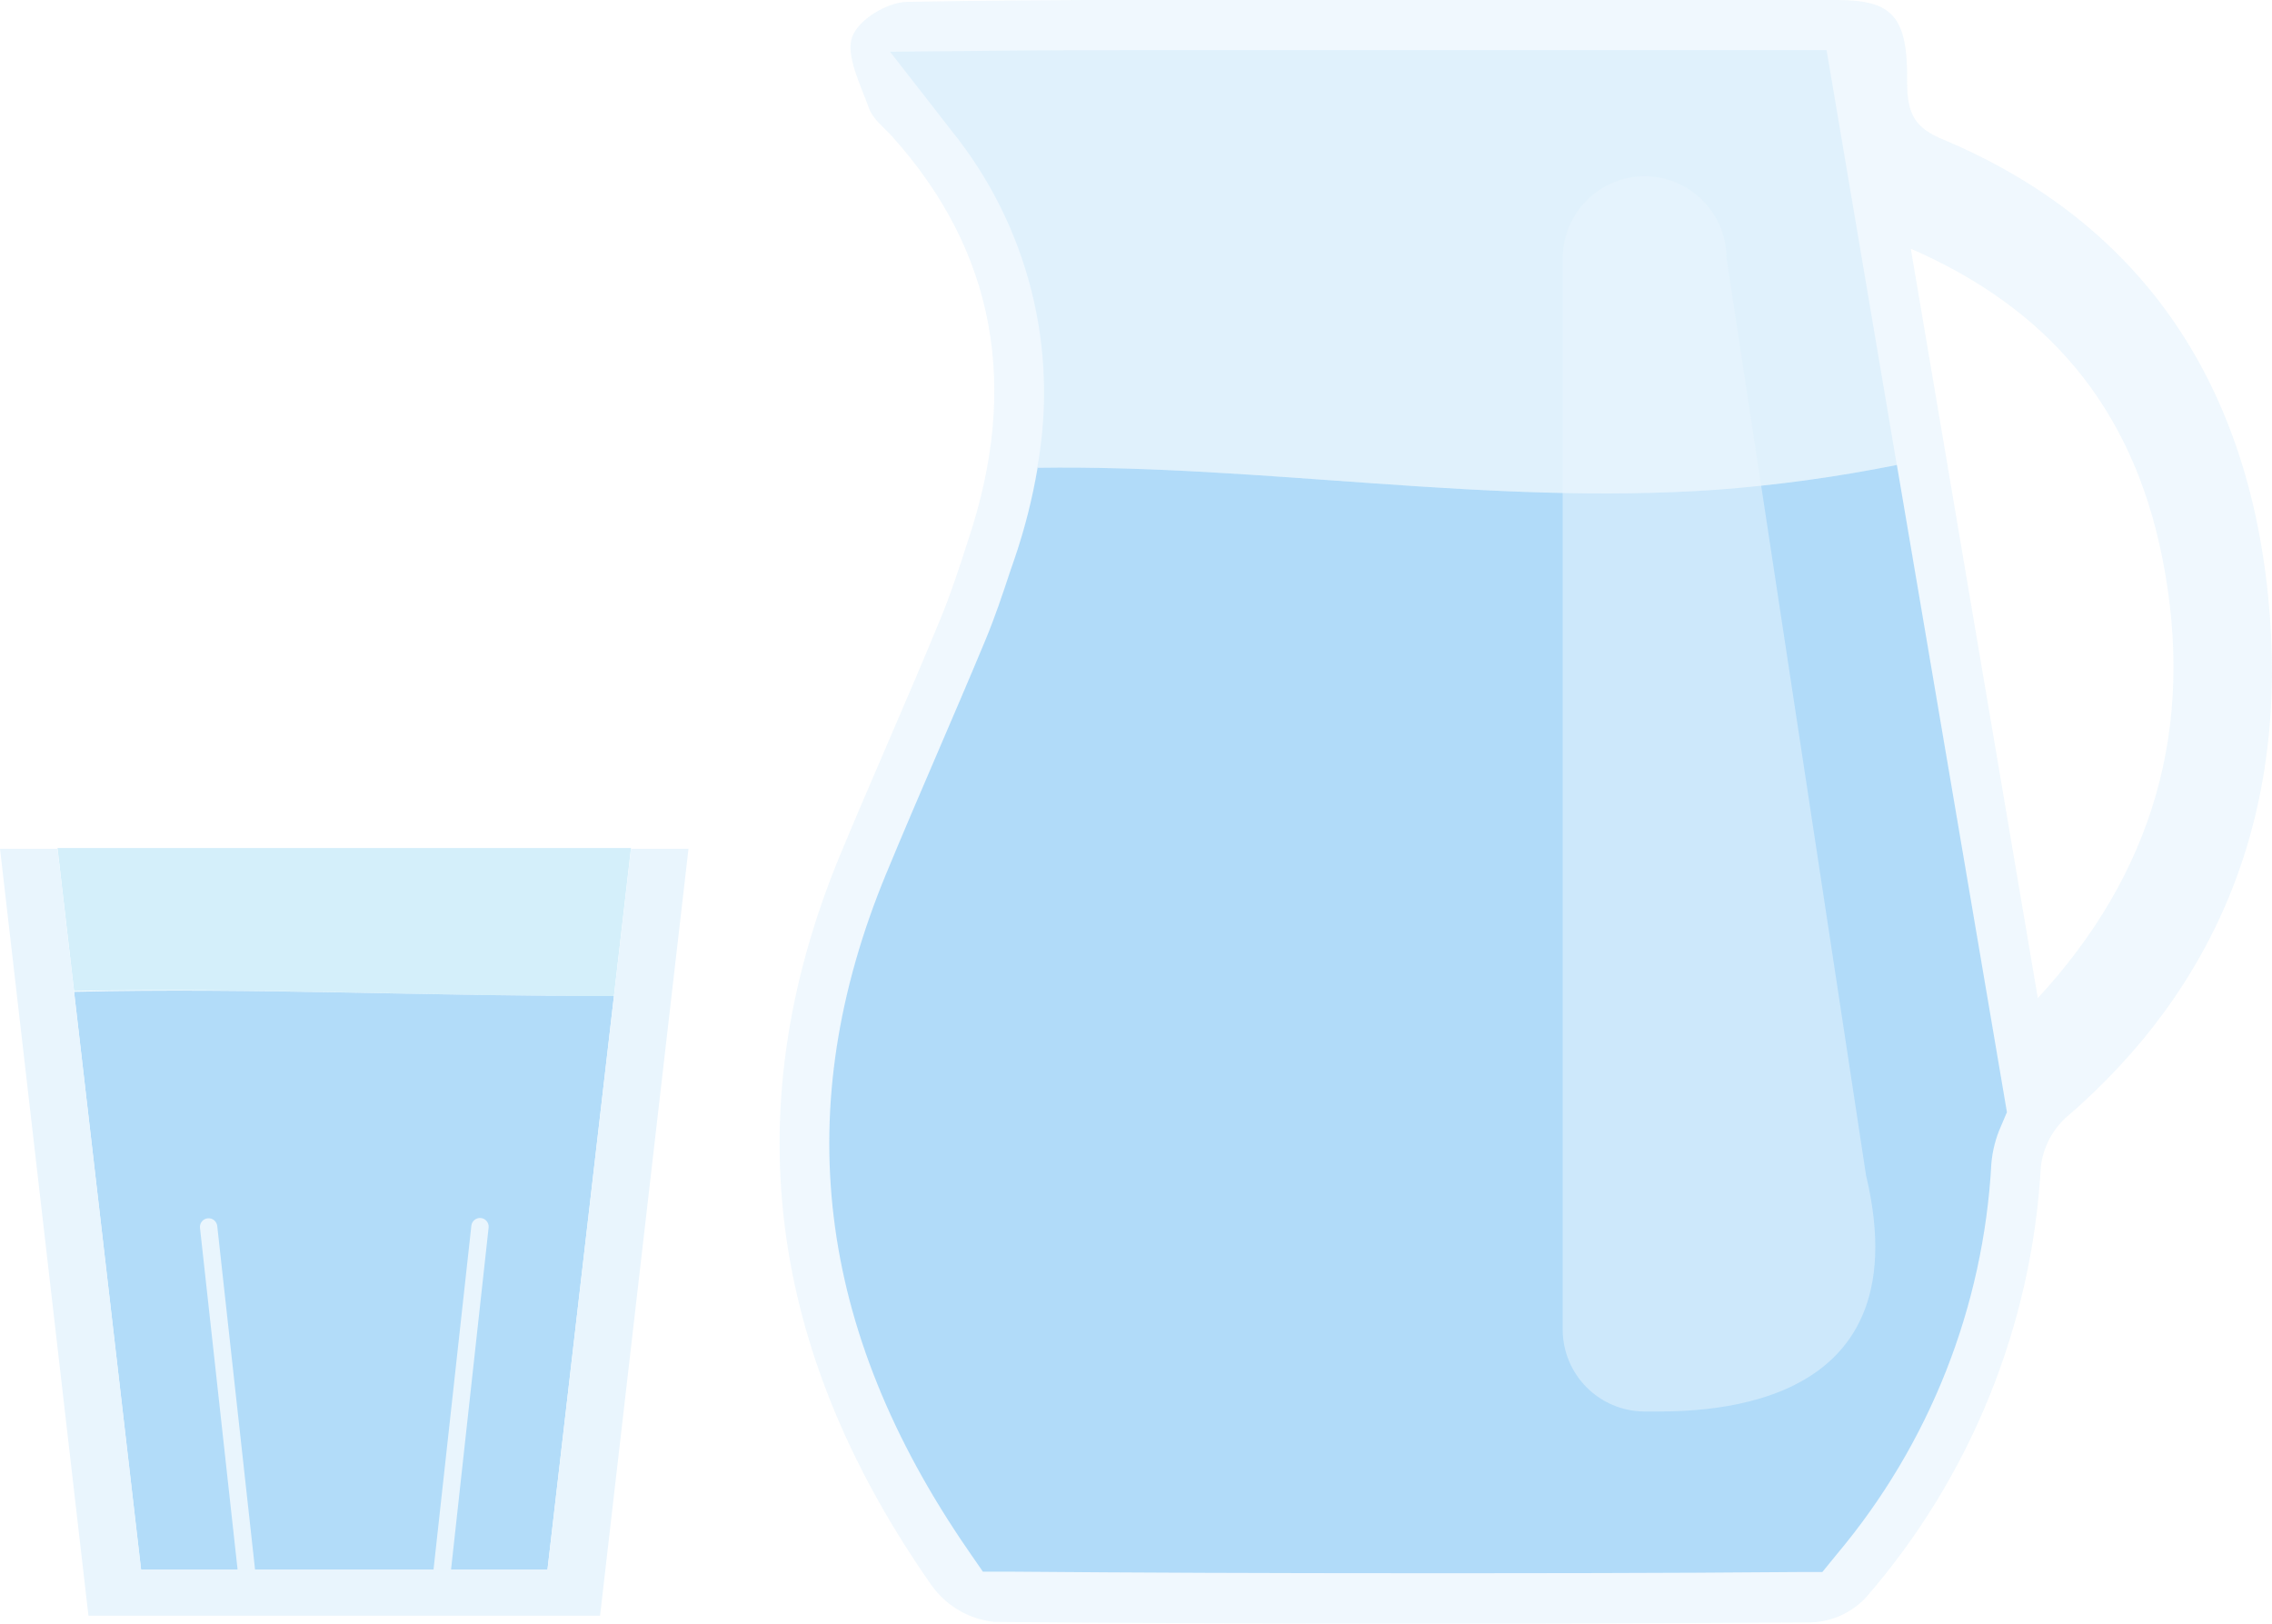
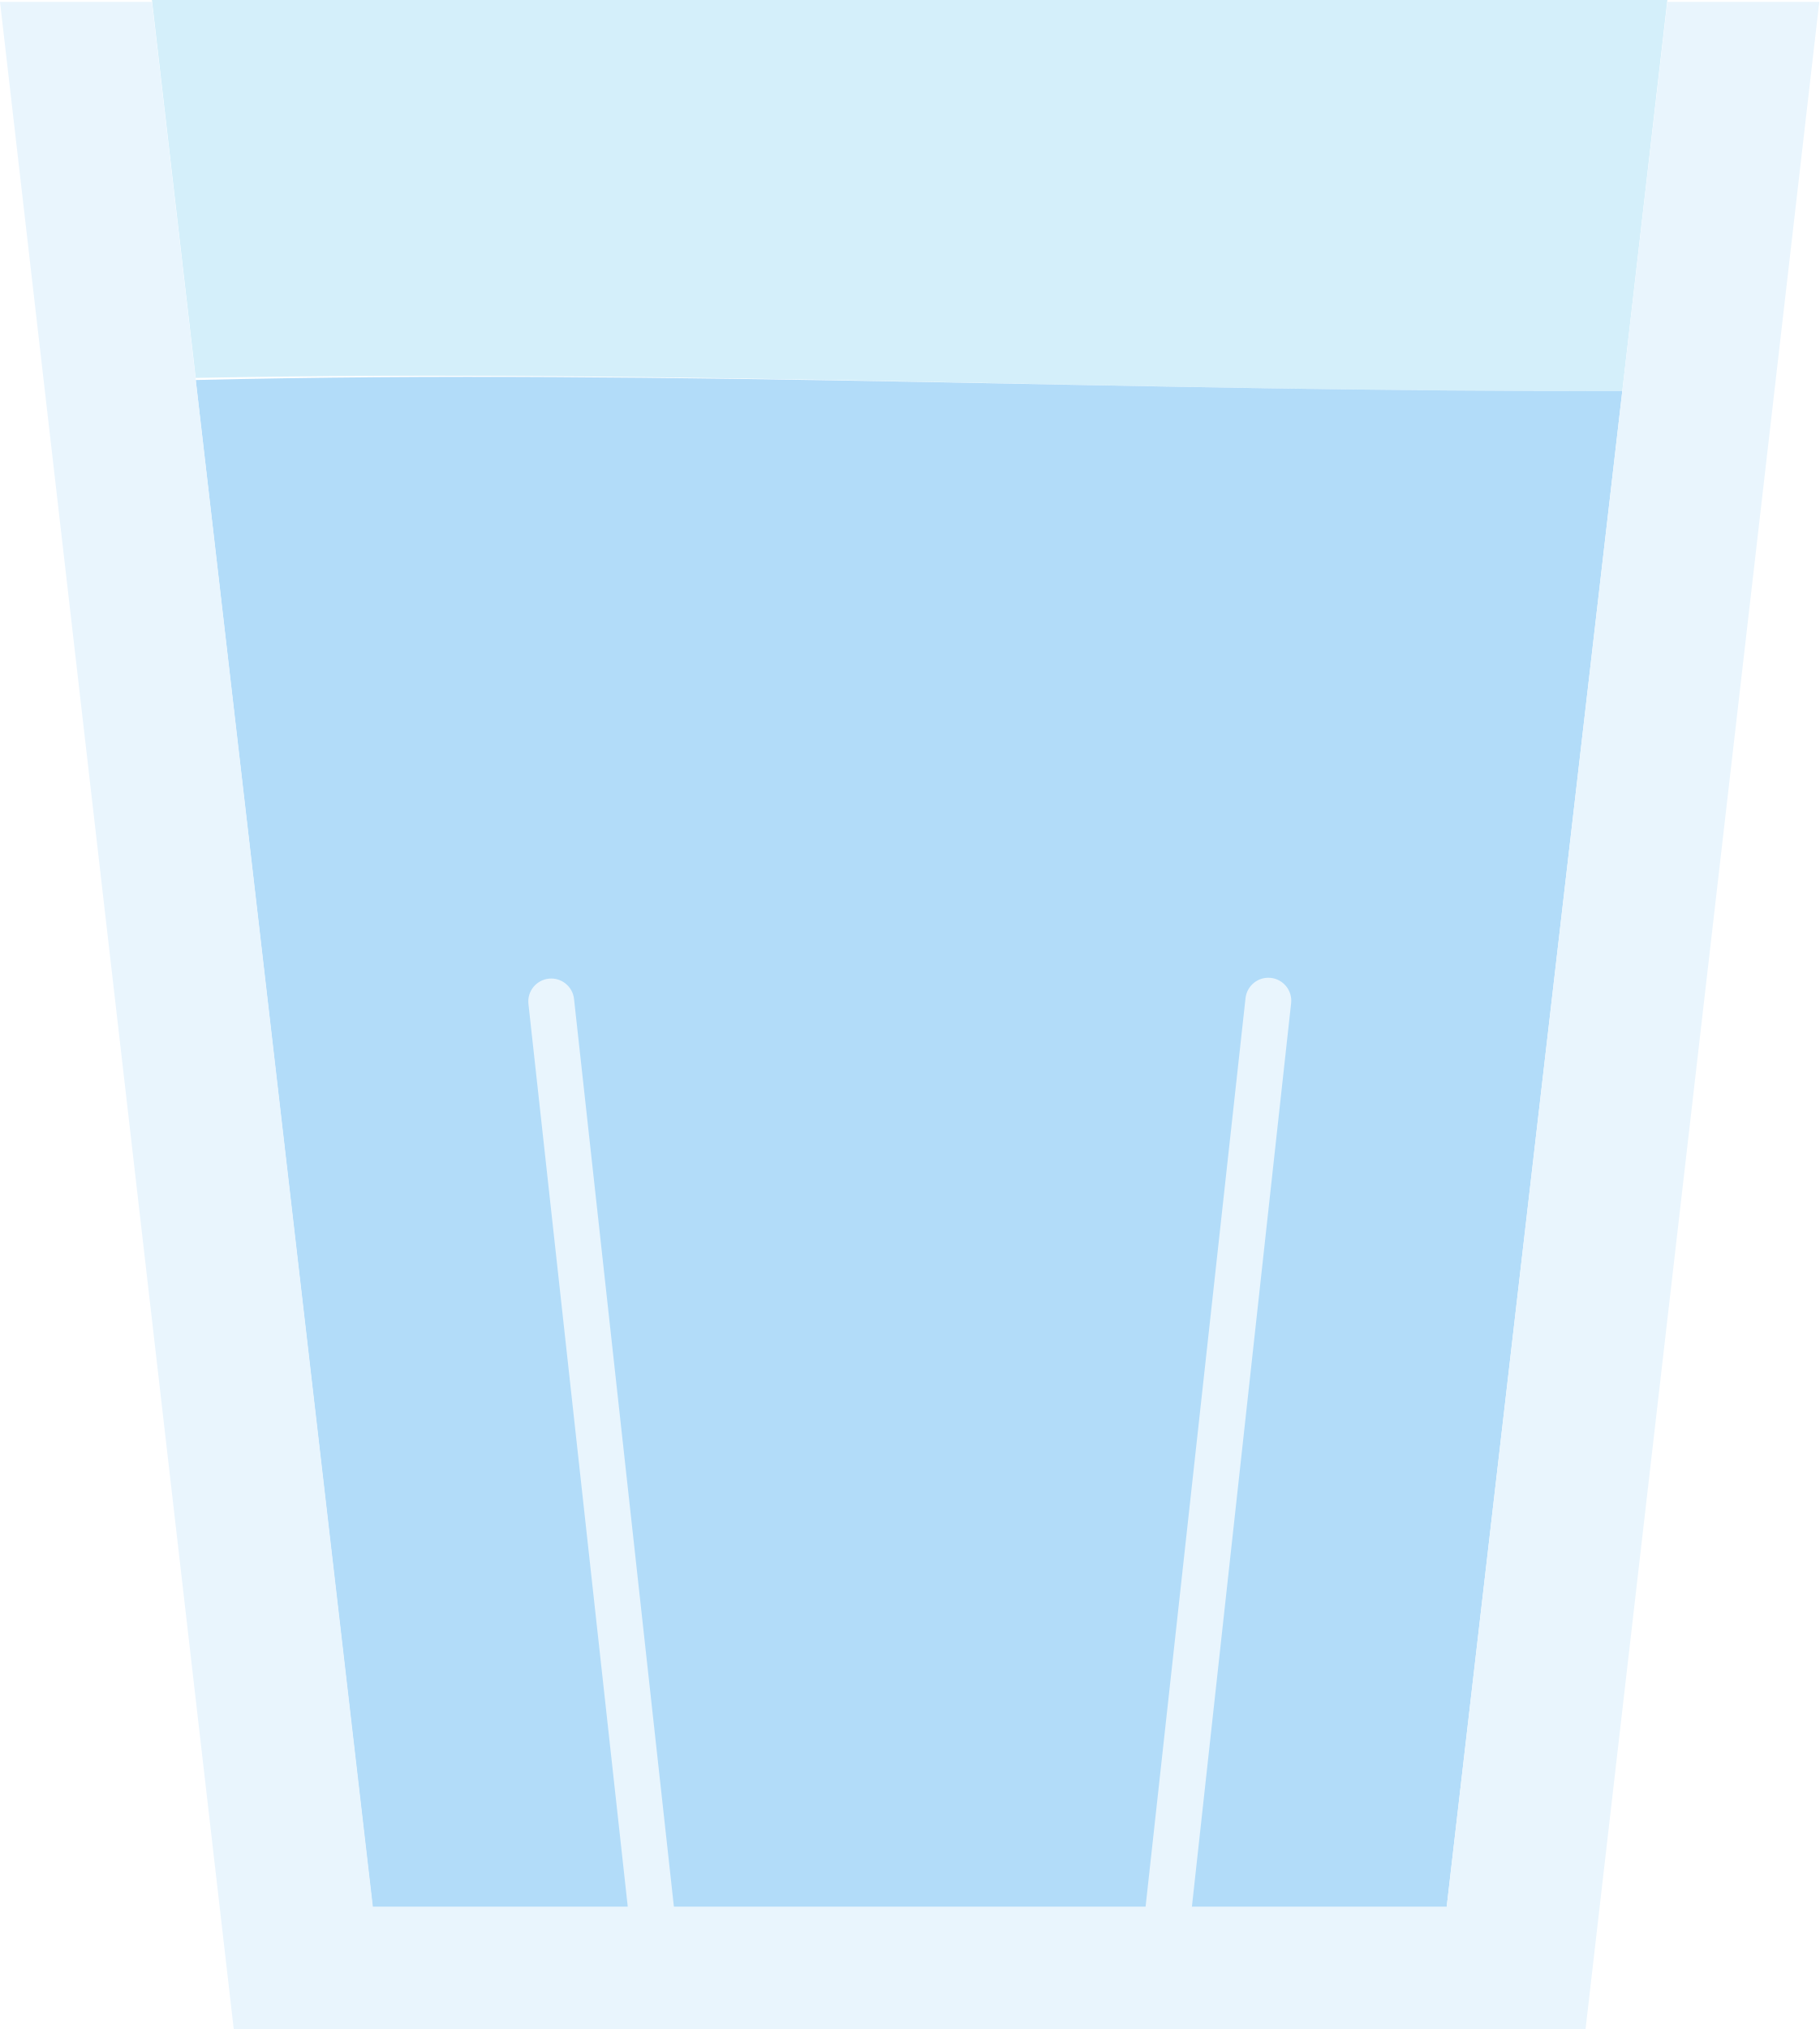
- <svg xmlns="http://www.w3.org/2000/svg" viewBox="0 0 230.4 164.67">
-   <defs>
-     <style>.cls-1{opacity:0.7;}.cls-2,.cls-6{fill:#e9f5fd;}.cls-3{fill:#d3ebfb;}.cls-4{fill:#aad8f8;opacity:0.9;}.cls-5{fill:#26afe8;opacity:0.2;}.cls-6{opacity:0.5;}</style>
-   </defs>
-   <g id="Layer_2" data-name="Layer 2">
-     <g id="Layer_1-2" data-name="Layer 1">
-       <g class="cls-1">
-         <path class="cls-2" d="M139.53,0q23.34,0,46.68,0c5.73,0,7.26,1.63,7.19,8.35,0,3.3.85,4.63,3.63,5.79C215.74,22,227.64,37.12,230,60.4c2.24,22.06-5.17,39.79-20.57,53a8,8,0,0,0-2.47,4.91A72.78,72.78,0,0,1,189.22,162a8,8,0,0,1-5.56,2.53c-27.62.16-55.24.19-82.85-.05a9,9,0,0,1-6.32-3.68c-15.75-22.49-20.51-47-9.28-74.13C88.5,78.76,92,70.94,95.27,63c1.1-2.63,2-5.4,2.88-8.13,5.28-15.68,2.79-29.4-7.71-41.07-.81-.9-1.9-1.69-2.31-2.81-.86-2.36-2.38-5.39-1.72-7.22S90,.22,92,.19C107.84-.1,123.68,0,139.53,0Zm67.12,101.22c11.59-12.55,16.08-27.32,12.63-44.63-3.06-15.36-11.7-25.36-25.51-31.37Z" />
-         <path class="cls-3" d="M174,49.67a150.54,150.54,0,0,0,18.35-2.52L185.23,5.08h-68c-4.45,0-10.37,0-16.77.07l-10.2.1,6.27,8.05a42.27,42.27,0,0,1,8.65,34.16C128.19,47.1,150.78,51.27,174,49.67Z" />
-       </g>
-       <path class="cls-4" d="M174,49.67c-23.23,1.6-45.81-2.56-68.78-2.23a58.33,58.33,0,0,1-2.29,9.08L102.42,58c-.75,2.27-1.53,4.61-2.49,6.91-1.6,3.85-3.3,7.8-4.8,11.29-1.65,3.84-3.52,8.19-5.25,12.37-9.85,23.79-7.14,46.24,8.3,68.65l1.49,2.16,2.63,0c13,.11,26.38.16,40.9.16,12.24,0,25.07,0,39.22-.12h2.38l1.5-1.84A67.22,67.22,0,0,0,201.94,118a11.82,11.82,0,0,1,1-3.85l.58-1.36L192.36,47.15A150.54,150.54,0,0,1,174,49.67Z" />
-       <path class="cls-5" d="M62.26,101l1.73-15H5.83l1.68,14.5C26,100.14,44,101.06,62.26,101Z" />
-       <path class="cls-4" d="M7.51,100.58l6.79,58.59H55.52L62.26,101C44,101.06,26,100.14,7.51,100.58Z" />
-       <polygon class="cls-2" points="63.99 86.07 55.52 159.16 14.31 159.16 5.83 86.07 0 86.07 8.97 163.85 60.85 163.85 69.82 86.07 63.99 86.07" />
-       <path class="cls-2" d="M25.27,162.74a.88.88,0,0,1-.87-.78l-4.12-37.44a.88.88,0,0,1,1.75-.19l4.12,37.44a.88.88,0,0,1-.78,1Z" />
-       <path class="cls-2" d="M44.56,162.74h-.1a.88.88,0,0,1-.78-1l4.12-37.44a.88.88,0,0,1,1.75.19L45.43,162A.88.88,0,0,1,44.56,162.74Z" />
-       <path class="cls-6" d="M166.78,143.14h0a8.33,8.33,0,0,1-8.31-8.31V26.18a8.33,8.33,0,0,1,8.31-8.31h0a8.33,8.33,0,0,1,8.31,8.31l14.14,93C195.16,144,171.35,143.14,166.78,143.14Z" />
-     </g>
+ <svg xmlns="http://www.w3.org/2000/svg" width="69.82" height="77.85" viewBox="0 0 69.82 77.85">
+   <g id="Layer_1" data-name="Layer 1" transform="translate(0 -86)">
+     <path id="Path_4" data-name="Path 4" d="M62.26,101l1.73-15H5.83l1.68,14.5C26,100.14,44,101.06,62.26,101Z" fill="#26afe8" opacity="0.2" />
+     <path id="Path_5" data-name="Path 5" d="M7.51,100.58l6.79,58.59H55.52L62.26,101C44,101.06,26,100.14,7.51,100.58Z" fill="#aad8f8" opacity="0.9" />
+     <path id="Path_6" data-name="Path 6" d="M63.99,86.07l-8.47,73.09H14.31L5.83,86.07H0l8.97,77.78H60.85l8.97-77.78Z" fill="#e9f5fd" />
+     <path id="Path_7" data-name="Path 7" d="M25.27,162.74a.88.88,0,0,1-.87-.78l-4.12-37.44a.88.88,0,1,1,1.75-.19l4.12,37.44a.88.88,0,0,1-.78,1Z" fill="#e9f5fd" />
+     <path id="Path_8" data-name="Path 8" d="M44.56,162.74h-.1a.88.88,0,0,1-.78-1L47.8,124.3a.88.88,0,1,1,1.75.19L45.43,162a.88.88,0,0,1-.87.74Z" fill="#e9f5fd" />
  </g>
</svg>
